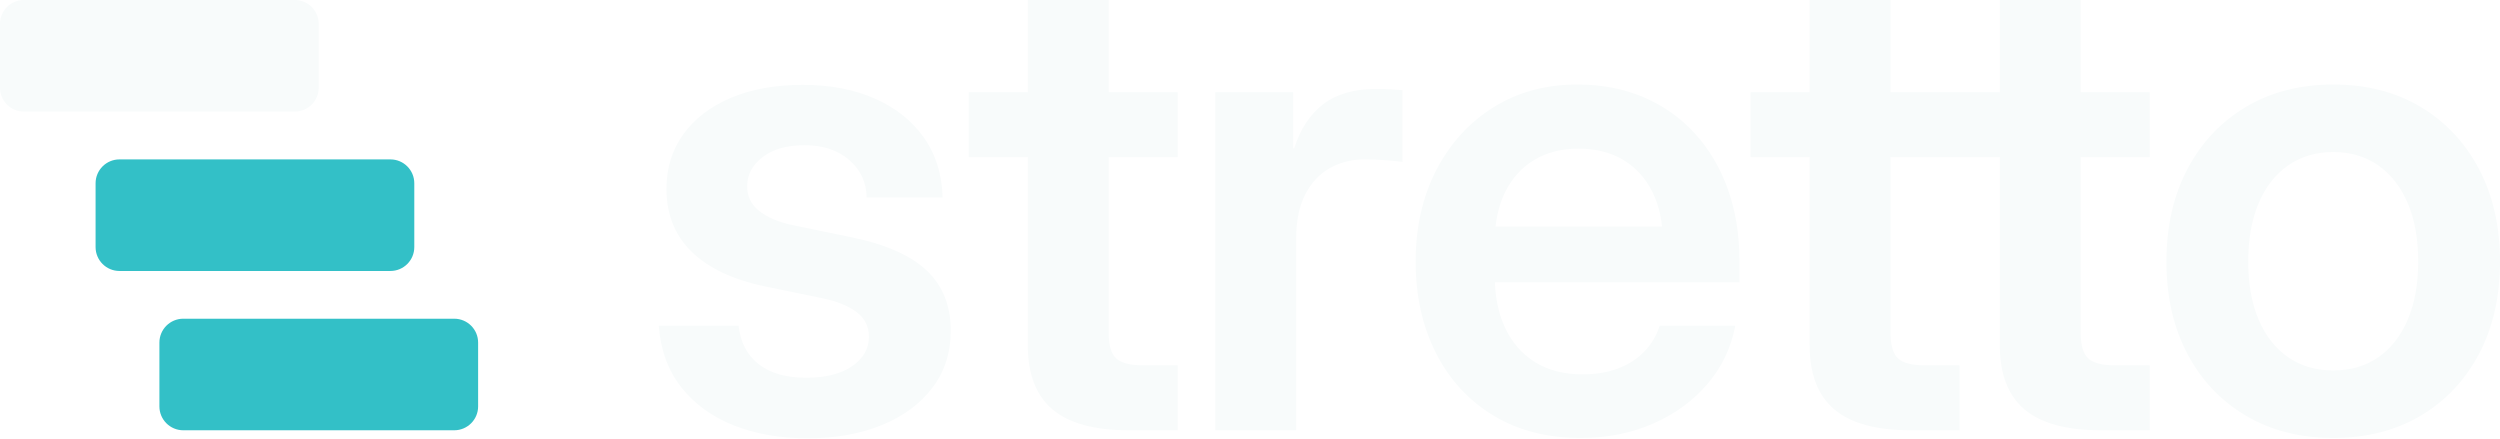
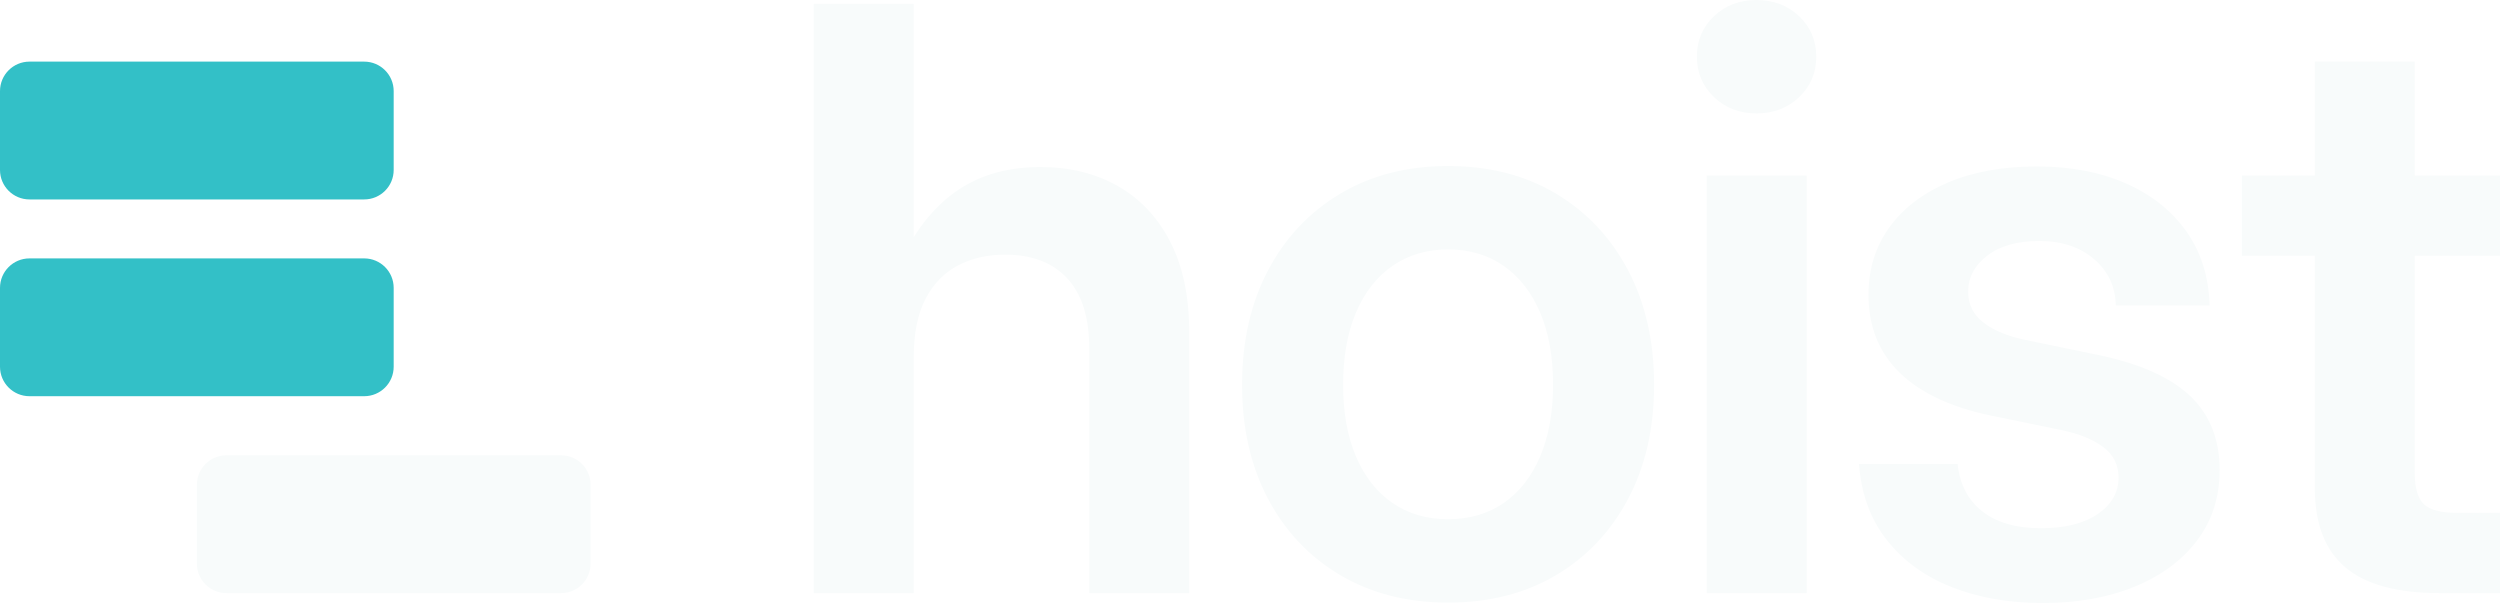
- <svg xmlns="http://www.w3.org/2000/svg" width="244.03" height="42.78" viewBox="0 0 244.03 42.78" role="img" aria-label="hoist">
-   <rect x="0" y="0" width="31.11" height="10.89" rx="2.33" fill="#f8fbfb" />
-   <rect x="9.33" y="15.56" width="31.11" height="10.89" rx="2.33" fill="#33c0c7" />
-   <rect x="15.56" y="31.11" width="31.11" height="10.89" rx="2.33" fill="#33c0c7" />
-   <path fill="#f8fbfb" transform="translate(62.38 42) scale(0.03125)" d="M526.4 25.08Q397.56 25.08 295.66 -15.34Q193.76 -55.76 131.9 -134.32Q70.04 -212.88 61.6 -326.44H310.96Q319.24 -249.36 373.42 -206.74Q427.6 -164.12 521.68 -164.12Q613.32 -164.12 665.66 -200.22Q718 -236.32 718 -292.28Q718 -340.04 679.4 -369.2Q640.8 -398.36 573.76 -412.2L393.68 -449.32Q242.36 -481.08 163.98 -557.88Q85.6 -634.68 85.6 -754.36Q85.6 -851.2 138.06 -924.3Q190.52 -997.4 286.38 -1038.16Q382.24 -1078.92 511.44 -1078.92Q639.44 -1078.92 736.66 -1035.98Q833.88 -993.04 889.52 -914.52Q945.16 -836 948.16 -727.4H710.88Q709.88 -797.72 656.62 -844.08Q603.36 -890.44 517.2 -890.44Q434.24 -890.44 385.96 -853.34Q337.68 -816.24 337.68 -762.28Q337.68 -714.88 375.02 -685.22Q412.36 -655.56 477.92 -641.16L668.08 -601.88Q825.48 -568.76 899.54 -497.98Q973.6 -427.2 973.6 -311.4Q973.6 -208.36 916.28 -132.78Q858.96 -57.2 757.92 -16.06Q656.88 25.08 526.4 25.08ZM1682.48 -1056V-853.12H1029.84V-1056ZM1214.24 -1344H1467.04V-302.8Q1467.04 -246.84 1490.02 -224.86Q1513 -202.88 1574.4 -202.88Q1598.84 -202.88 1630.74 -202.88Q1662.64 -202.88 1682.48 -202.88V0Q1656.12 0 1613.78 0Q1571.44 0 1530.32 0Q1368.4 0 1291.32 -65.26Q1214.24 -130.52 1214.24 -266.08ZM1799.68 0V-1056H2043.04V-880.64H2046.32Q2075.32 -971.64 2137.6 -1018.94Q2199.88 -1066.24 2302.48 -1066.24Q2327.64 -1066.24 2348.58 -1064.96Q2369.52 -1063.68 2384.56 -1062.4V-838.4Q2370.6 -840.32 2336.7 -843.2Q2302.8 -846.08 2265.44 -846.08Q2206 -846.08 2157.44 -818.72Q2108.88 -791.36 2080.68 -736.34Q2052.48 -681.32 2052.48 -598.16V0ZM2941.32 24Q2783.08 24 2667.28 -46.82Q2551.48 -117.64 2488.62 -242.32Q2425.76 -367 2425.76 -526.72Q2425.76 -688.08 2490.36 -812.9Q2554.96 -937.72 2668.9 -1008.86Q2782.84 -1080 2930.76 -1080Q3045.08 -1080 3138.08 -1040.18Q3231.08 -1000.36 3298.04 -926.9Q3365 -853.44 3401.02 -752.84Q3437.04 -652.24 3437.04 -530.68V-462.08H2525.84V-636.16H3310.72L3197.76 -589.48Q3197.76 -678.76 3165.56 -743.86Q3133.36 -808.96 3074.52 -844.36Q3015.68 -879.76 2934.72 -879.76Q2854.76 -879.76 2796.06 -844.36Q2737.36 -808.96 2705.16 -743.86Q2672.96 -678.76 2672.96 -589.48V-479.68Q2672.96 -389.04 2705.06 -320.16Q2737.16 -251.28 2798.54 -212.96Q2859.92 -174.64 2947.08 -174.64Q3010.56 -174.64 3059.46 -193.64Q3108.36 -212.64 3141 -246.9Q3173.64 -281.16 3187.84 -326.44H3424.08Q3404.44 -222.92 3336.76 -144.08Q3269.08 -65.24 3167.02 -20.62Q3064.96 24 2941.32 24ZM4124.6 -1056V-853.12H3471.96V-1056ZM3656.36 -1344H3909.16V-302.8Q3909.16 -246.84 3932.14 -224.86Q3955.12 -202.88 4016.52 -202.88Q4040.96 -202.88 4072.86 -202.88Q4104.76 -202.88 4124.6 -202.88V0Q4098.24 0 4055.9 0Q4013.56 0 3972.44 0Q3810.52 0 3733.44 -65.26Q3656.36 -130.52 3656.36 -266.08ZM4718.64 -1056V-853.12H4066V-1056ZM4250.4 -1344H4503.2V-302.8Q4503.2 -246.84 4526.18 -224.86Q4549.16 -202.88 4610.56 -202.88Q4635 -202.88 4666.9 -202.88Q4698.8 -202.88 4718.64 -202.88V0Q4692.28 0 4649.94 0Q4607.6 0 4566.48 0Q4404.56 0 4327.48 -65.26Q4250.4 -130.52 4250.4 -266.08ZM5291.84 24Q5136.84 24 5019.32 -45.42Q4901.8 -114.84 4836.34 -238.84Q4770.88 -362.84 4770.88 -526.72Q4770.88 -691.24 4836.34 -815.7Q4901.8 -940.16 5019.32 -1010.08Q5136.84 -1080 5291.84 -1080Q5447.84 -1080 5564.86 -1010.08Q5681.88 -940.16 5747.34 -815.7Q5812.8 -691.24 5812.8 -526.72Q5812.8 -362.84 5747.34 -238.84Q5681.88 -114.84 5564.86 -45.42Q5447.84 24 5291.84 24ZM5291.84 -186.88Q5373.12 -186.88 5432.6 -227.96Q5492.08 -269.04 5524.68 -345.58Q5557.28 -422.12 5557.28 -526.72Q5557.28 -632.96 5524.68 -709.32Q5492.08 -785.68 5432.6 -827.4Q5373.12 -869.12 5291.84 -869.12Q5211.56 -869.12 5151.58 -827.72Q5091.6 -786.32 5059 -709.64Q5026.4 -632.96 5026.4 -526.72Q5026.4 -421.48 5059 -345.26Q5091.6 -269.04 5151.26 -227.96Q5210.92 -186.88 5291.84 -186.88Z" />
+ <svg xmlns="http://www.w3.org/2000/svg" width="197.56" height="47.65" viewBox="0 0 197.56 47.65" role="img" aria-label="hoist">
+   <rect x="0" y="4.87" width="31.11" height="10.89" rx="2.33" fill="#33c0c7" />
+   <rect x="0" y="20.42" width="31.11" height="10.89" rx="2.33" fill="#33c0c7" />
+   <rect x="15.56" y="35.98" width="31.11" height="10.89" rx="2.33" fill="#f8fbfb" />
+   <path fill="#f8fbfb" transform="translate(60.82 46.87) scale(0.03125)" d="M364.4 -597.12V0H111.6V-1490H364.4V-787.4H310.6Q361.52 -928.6 454.2 -1003.02Q546.88 -1077.44 684.48 -1077.44Q795.44 -1077.44 880.2 -1029.5Q964.96 -981.56 1012.96 -888.56Q1060.96 -795.56 1060.96 -659.6V0H808.16V-619.52Q808.16 -736 752.56 -795.96Q696.96 -855.92 595.24 -855.92Q529.04 -855.92 476.84 -828.88Q424.64 -801.84 394.52 -744.7Q364.4 -687.56 364.4 -597.12ZM1715.64 24Q1560.64 24 1443.12 -45.42Q1325.6 -114.84 1260.14 -238.84Q1194.68 -362.84 1194.68 -526.72Q1194.68 -691.24 1260.14 -815.7Q1325.6 -940.16 1443.12 -1010.08Q1560.64 -1080 1715.64 -1080Q1871.64 -1080 1988.66 -1010.08Q2105.68 -940.16 2171.14 -815.7Q2236.6 -691.24 2236.6 -526.72Q2236.6 -362.84 2171.14 -238.84Q2105.68 -114.84 1988.66 -45.42Q1871.64 24 1715.64 24ZM1715.64 -186.88Q1796.92 -186.88 1856.4 -227.96Q1915.88 -269.04 1948.48 -345.58Q1981.08 -422.12 1981.08 -526.72Q1981.08 -632.96 1948.48 -709.32Q1915.88 -785.68 1856.4 -827.4Q1796.92 -869.12 1715.64 -869.12Q1635.36 -869.12 1575.38 -827.72Q1515.4 -786.32 1482.8 -709.64Q1450.2 -632.96 1450.2 -526.72Q1450.2 -421.48 1482.8 -345.26Q1515.4 -269.04 1575.06 -227.96Q1634.72 -186.88 1715.64 -186.88ZM2369.68 0V-1056H2622.48V0ZM2495.72 -1213.04Q2431.16 -1213.04 2387.98 -1254.38Q2344.8 -1295.72 2344.8 -1356.68Q2344.8 -1417.72 2387.98 -1458.74Q2431.16 -1499.76 2495.25 -1499.76Q2560.18 -1499.76 2603.41 -1458.78Q2646.64 -1417.8 2646.64 -1356.22Q2646.64 -1295.44 2603.34 -1254.24Q2560.05 -1213.04 2495.72 -1213.04ZM3219.52 25.08Q3090.68 25.08 2988.78 -15.34Q2886.88 -55.76 2825.02 -134.32Q2763.16 -212.88 2754.72 -326.44H3004.08Q3012.36 -249.36 3066.54 -206.74Q3120.72 -164.12 3214.8 -164.12Q3306.44 -164.12 3358.78 -200.22Q3411.12 -236.32 3411.12 -292.28Q3411.12 -340.04 3372.52 -369.2Q3333.92 -398.36 3266.88 -412.2L3086.8 -449.32Q2935.48 -481.08 2857.1 -557.88Q2778.72 -634.68 2778.72 -754.36Q2778.72 -851.2 2831.18 -924.3Q2883.64 -997.4 2979.5 -1038.16Q3075.36 -1078.92 3204.56 -1078.92Q3332.56 -1078.92 3429.78 -1035.98Q3527 -993.04 3582.64 -914.52Q3638.28 -836 3641.28 -727.4H3404Q3403 -797.72 3349.74 -844.08Q3296.48 -890.44 3210.32 -890.44Q3127.36 -890.44 3079.08 -853.34Q3030.8 -816.24 3030.8 -762.28Q3030.8 -714.88 3068.14 -685.22Q3105.48 -655.56 3171.04 -641.16L3361.2 -601.88Q3518.6 -568.76 3592.66 -497.98Q3666.72 -427.2 3666.72 -311.4Q3666.72 -208.36 3609.4 -132.78Q3552.08 -57.2 3451.04 -16.06Q3350 25.08 3219.52 25.08ZM4375.6 -1056V-853.12H3722.96V-1056ZM3907.36 -1344H4160.16V-302.8Q4160.16 -246.84 4183.14 -224.86Q4206.12 -202.88 4267.52 -202.88Q4291.96 -202.88 4323.86 -202.88Q4355.76 -202.88 4375.6 -202.88V0Q4349.24 0 4306.9 0Q4264.56 0 4223.44 0Q4061.52 0 3984.44 -65.26Q3907.36 -130.52 3907.36 -266.08Z" />
</svg>
